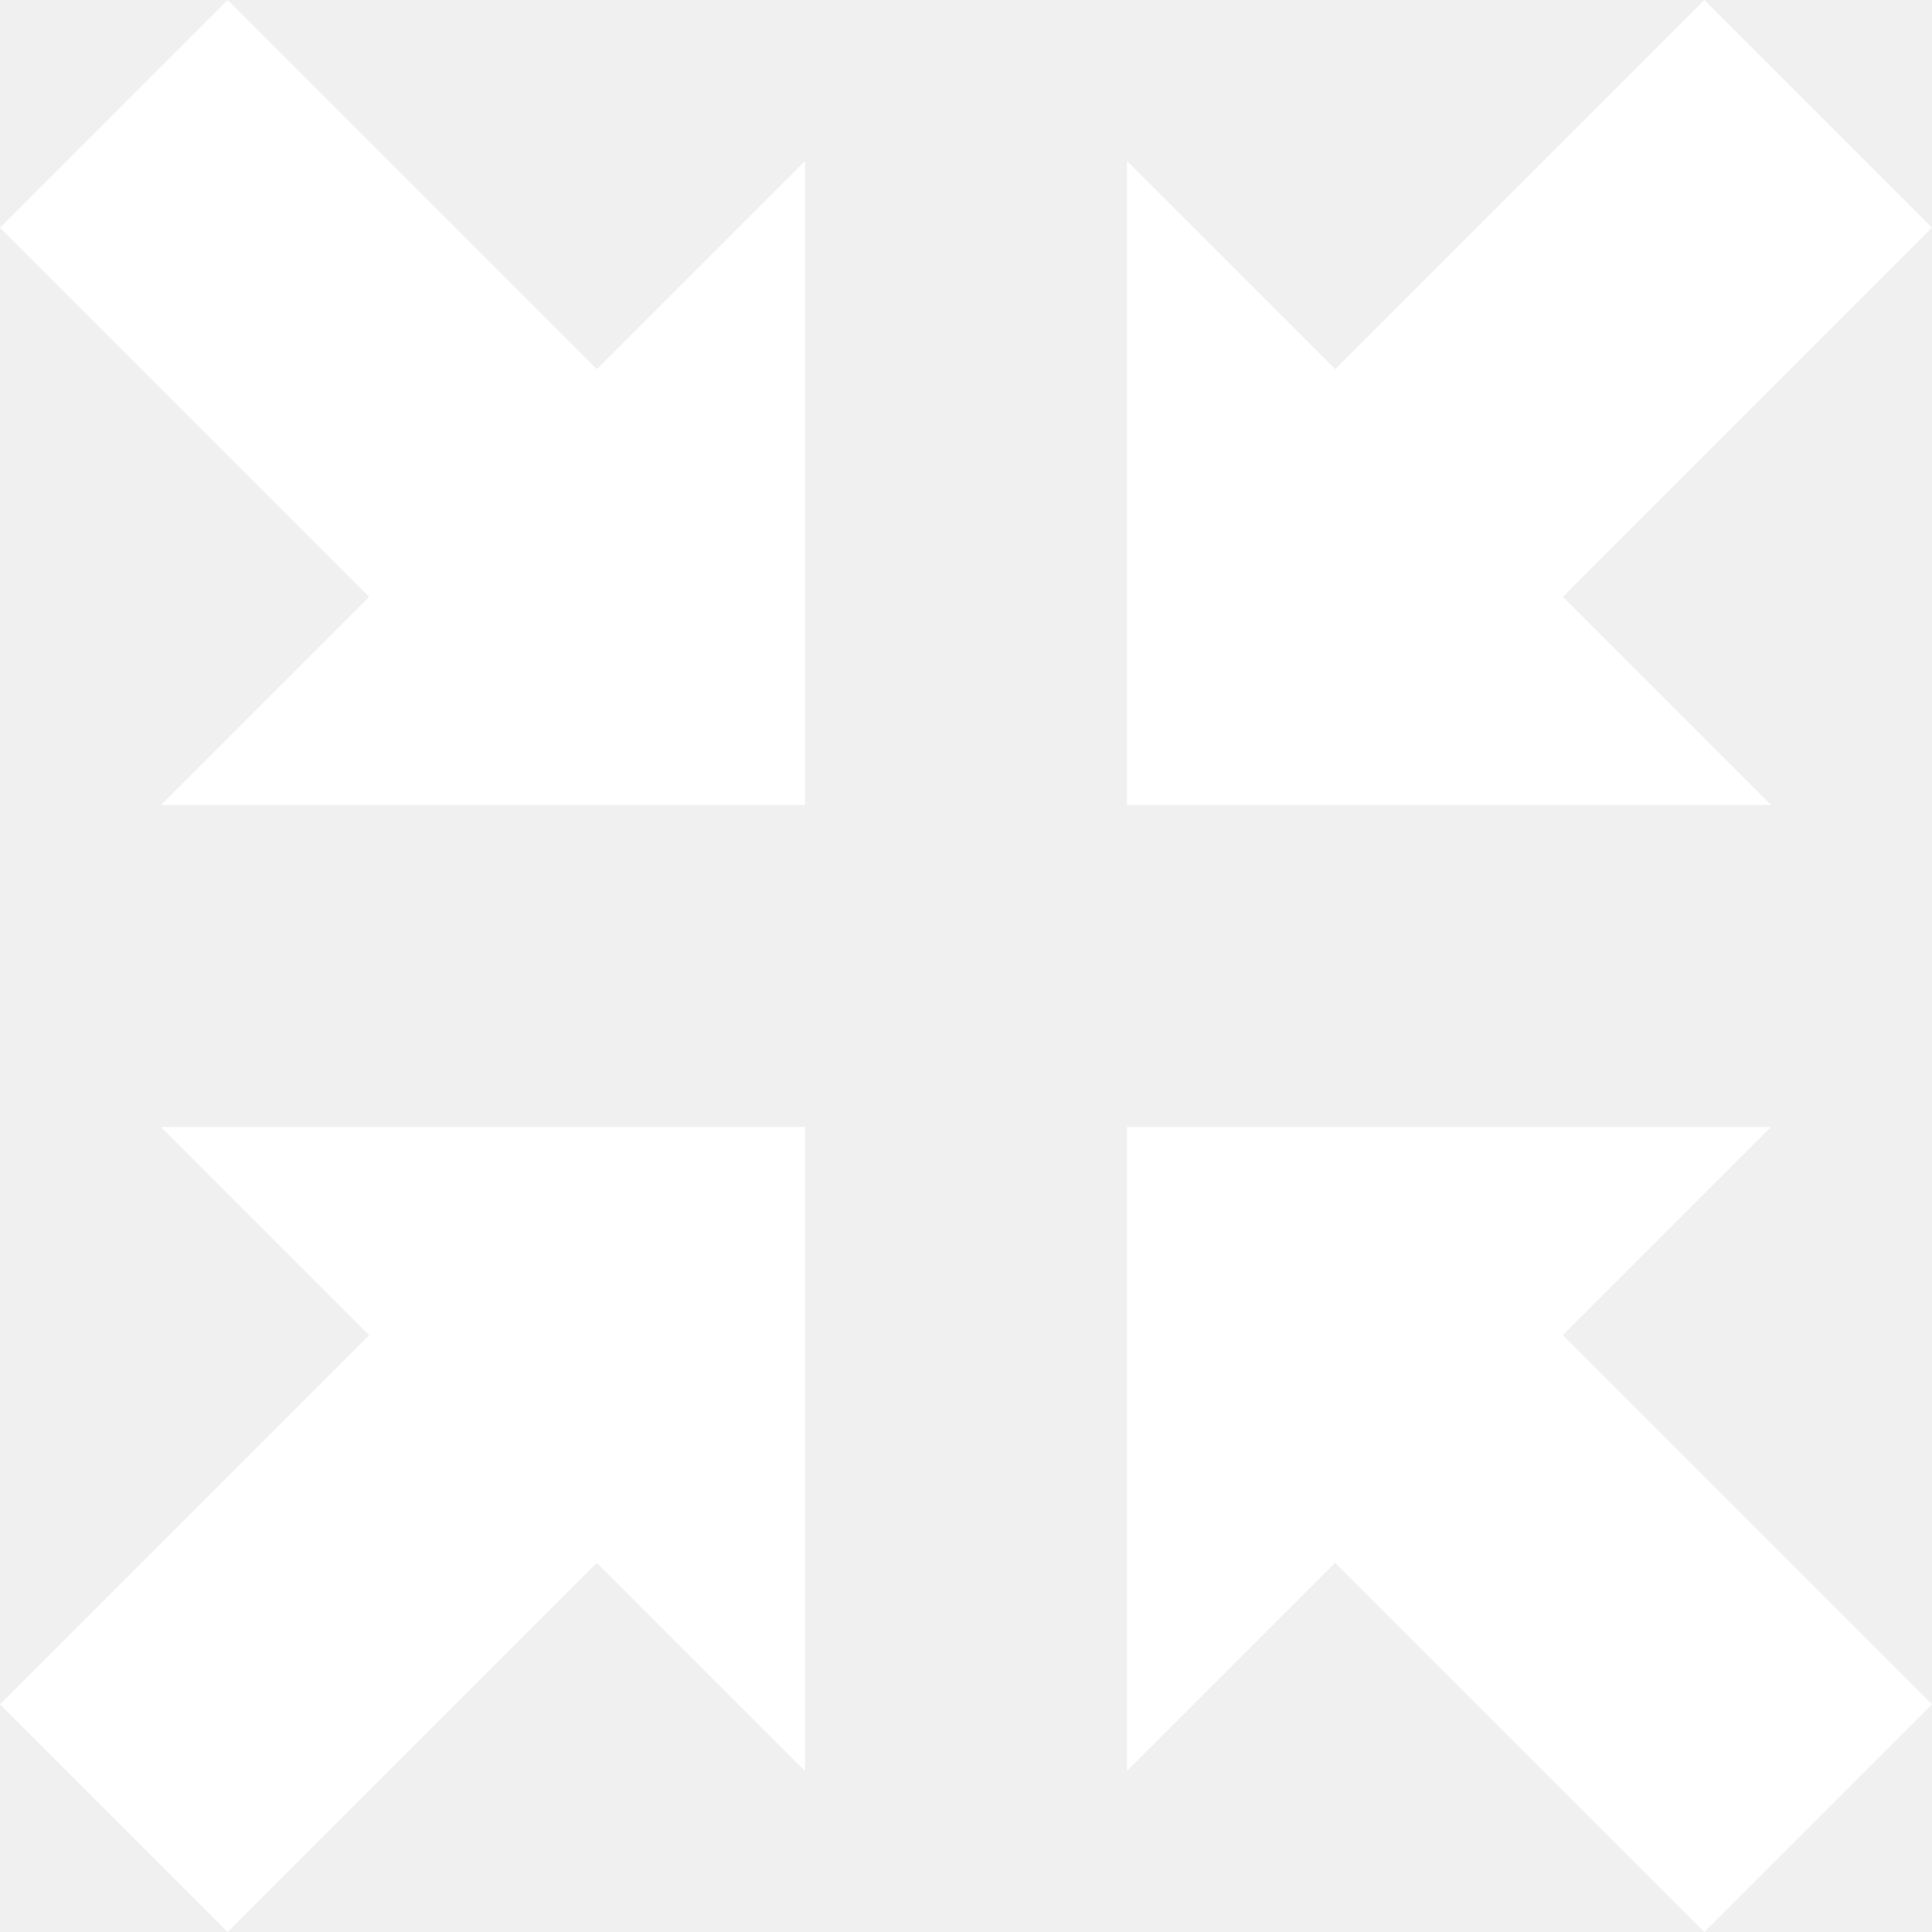
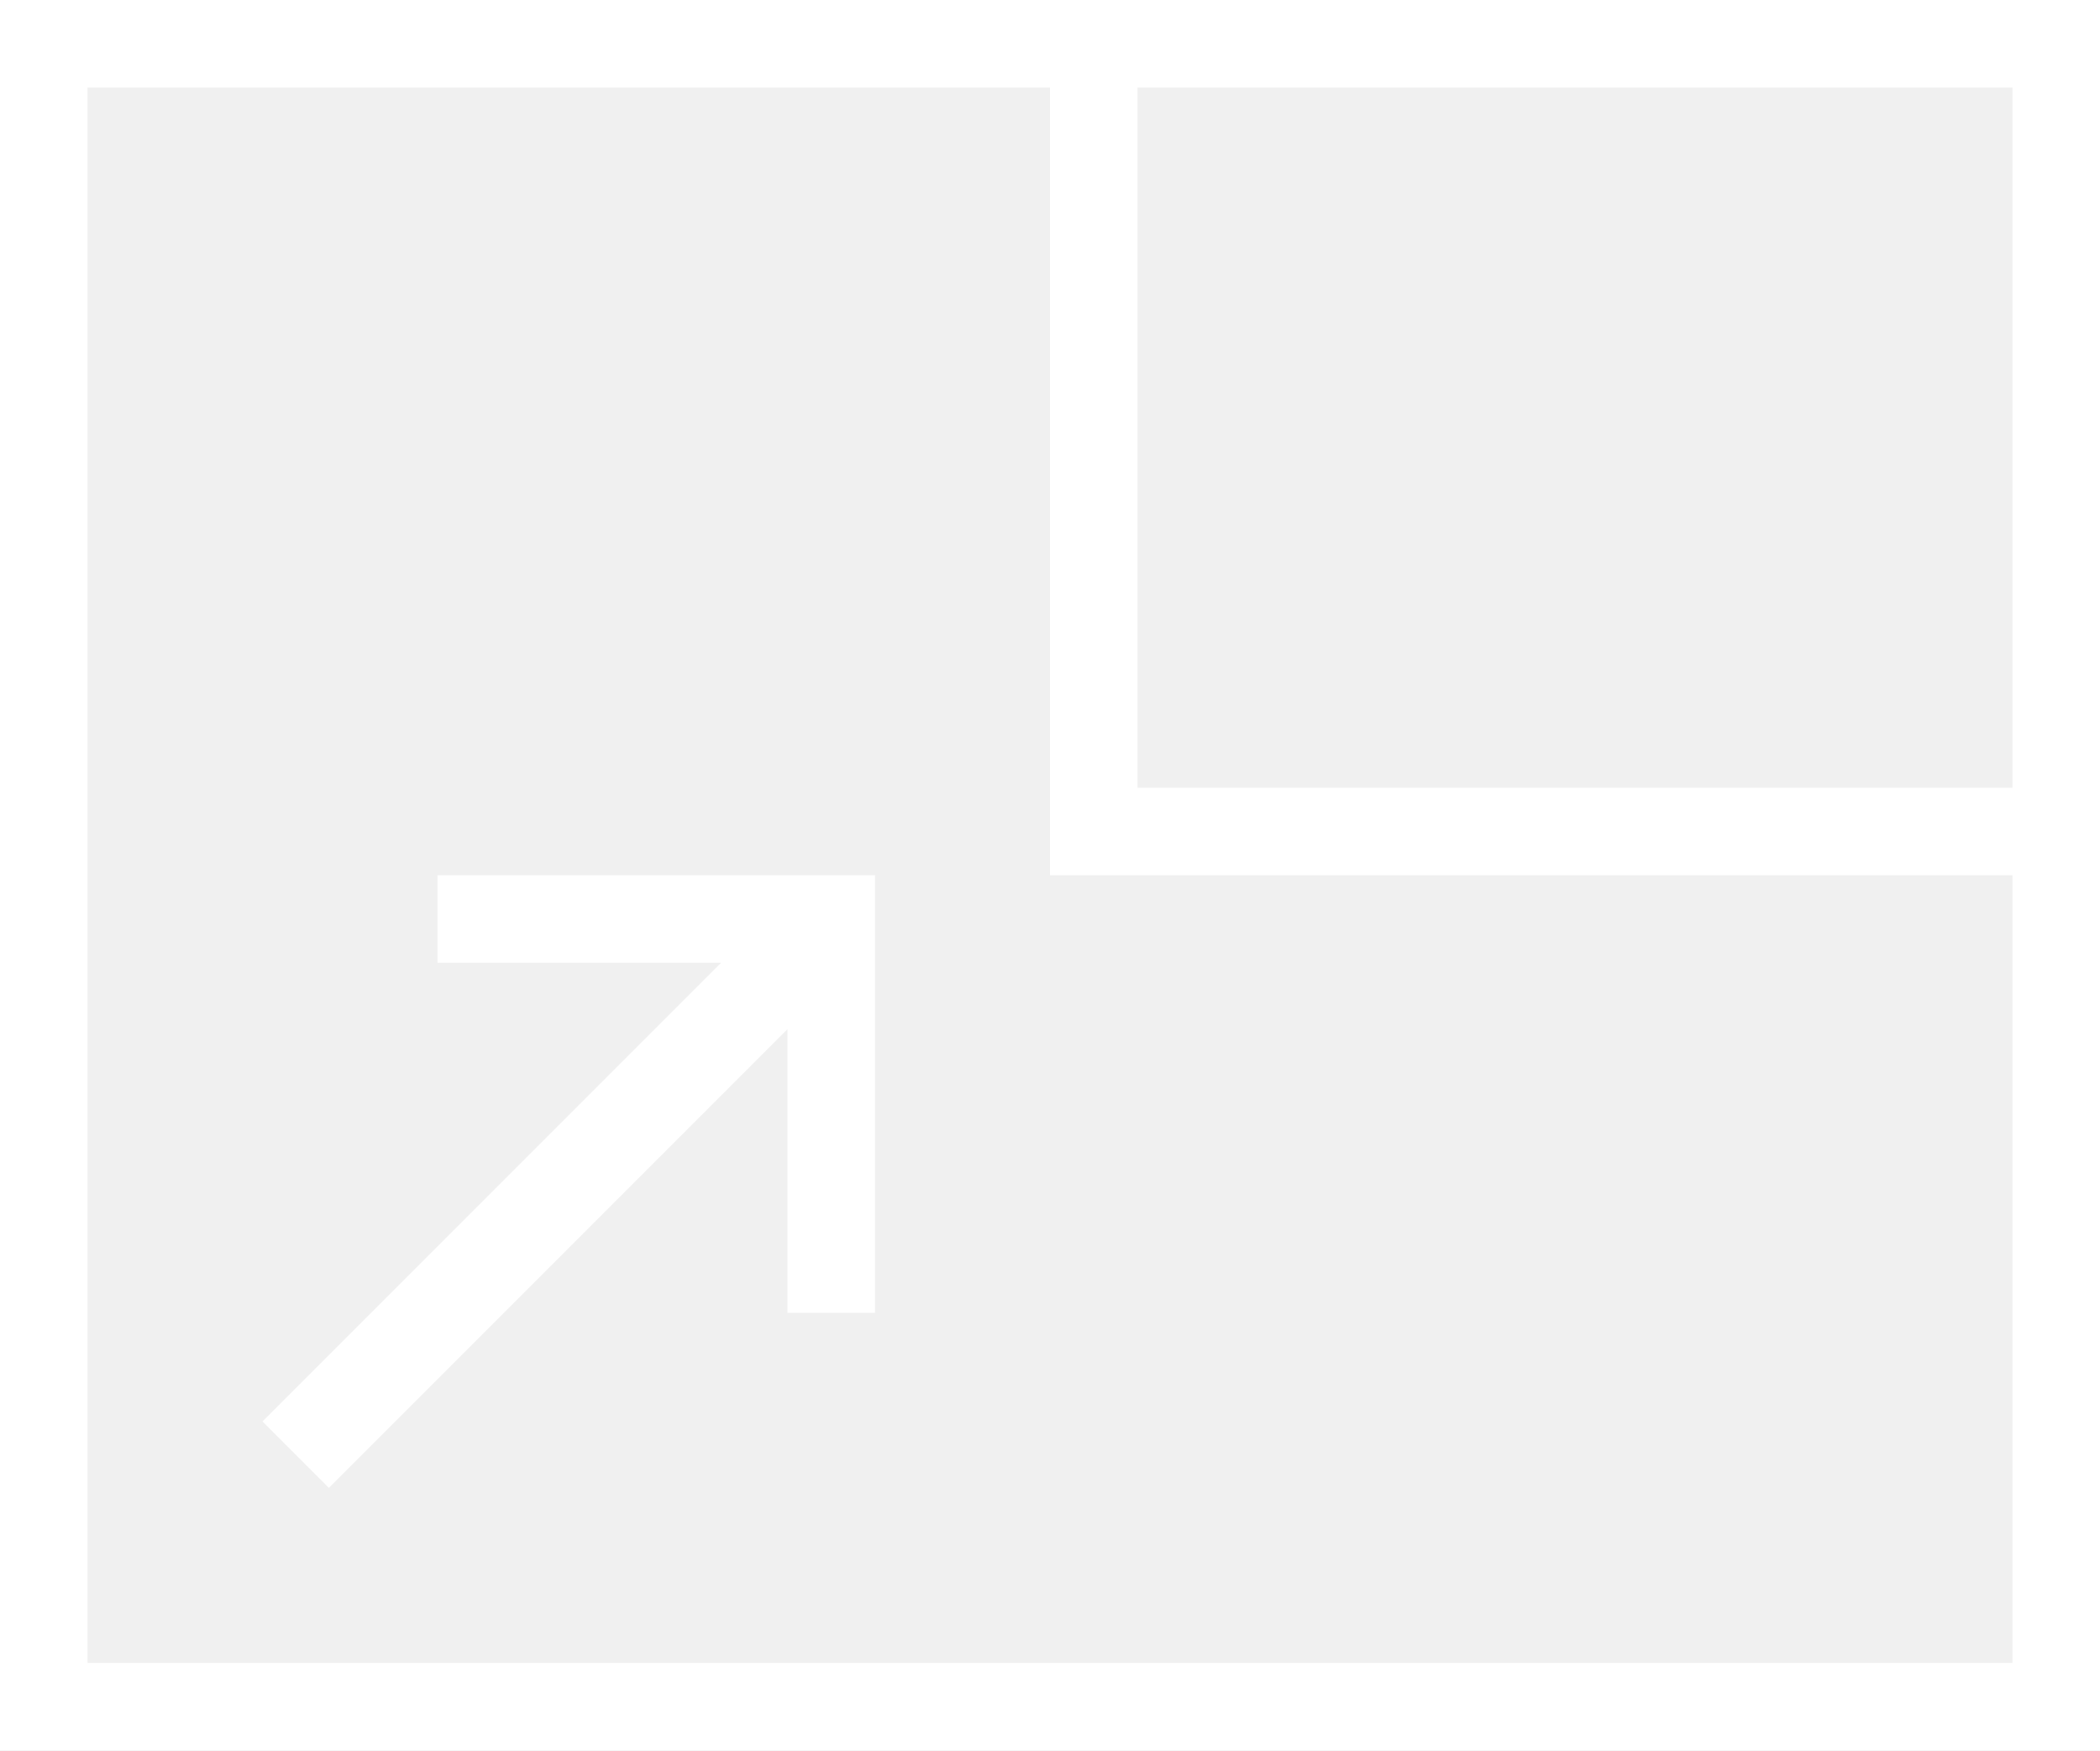
- <svg xmlns="http://www.w3.org/2000/svg" width="24" height="24" viewBox="0 0 24 24">
-   <path fill="white" d="M16.586 19.414l-2.586 2.586v-8h8l-2.586 2.586 4.586 4.586-2.828 2.828-4.586-4.586zm-13.758-19.414l-2.828 2.828 4.586 4.586-2.586 2.586h8v-8l-2.586 2.586-4.586-4.586zm16.586 7.414l2.586 2.586h-8v-8l2.586 2.586 4.586-4.586 2.828 2.828-4.586 4.586zm-19.414 13.758l2.828 2.828 4.586-4.586 2.586 2.586v-8h-8l2.586 2.586-4.586 4.586z" />
+ <svg xmlns="http://www.w3.org/2000/svg" width="24px" height="20px" viewBox="0 0 24 20" version="1.1">
+   <g id="Page-1" stroke="none" stroke-width="1" fill="none" fill-rule="evenodd">
+     <g id="Desktop-Copy" transform="translate(-321, -798)" fill="#ffffff">
+       <g id="iconmonstr-minimize-thin" transform="translate(333, 808) rotate(180) translate(-333, -808) translate(321, 798)">
+         <path d="M24,20 L0,20 L0,0 L24,0 L24,20 Z M1,11 L1,19 L11,19 L11,11 L1,11 Z M23,19 L23,1 L1,1 L1,10 L12,10 L12,19 L23,19 Z M19,10 L14,10 L14,5 L15,5 L15,8.241 L20.241,3 L21,3.759 L15.759,9 L19,9 L19,10 Z" id="Shape" />
+       </g>
+     </g>
+   </g>
</svg>
